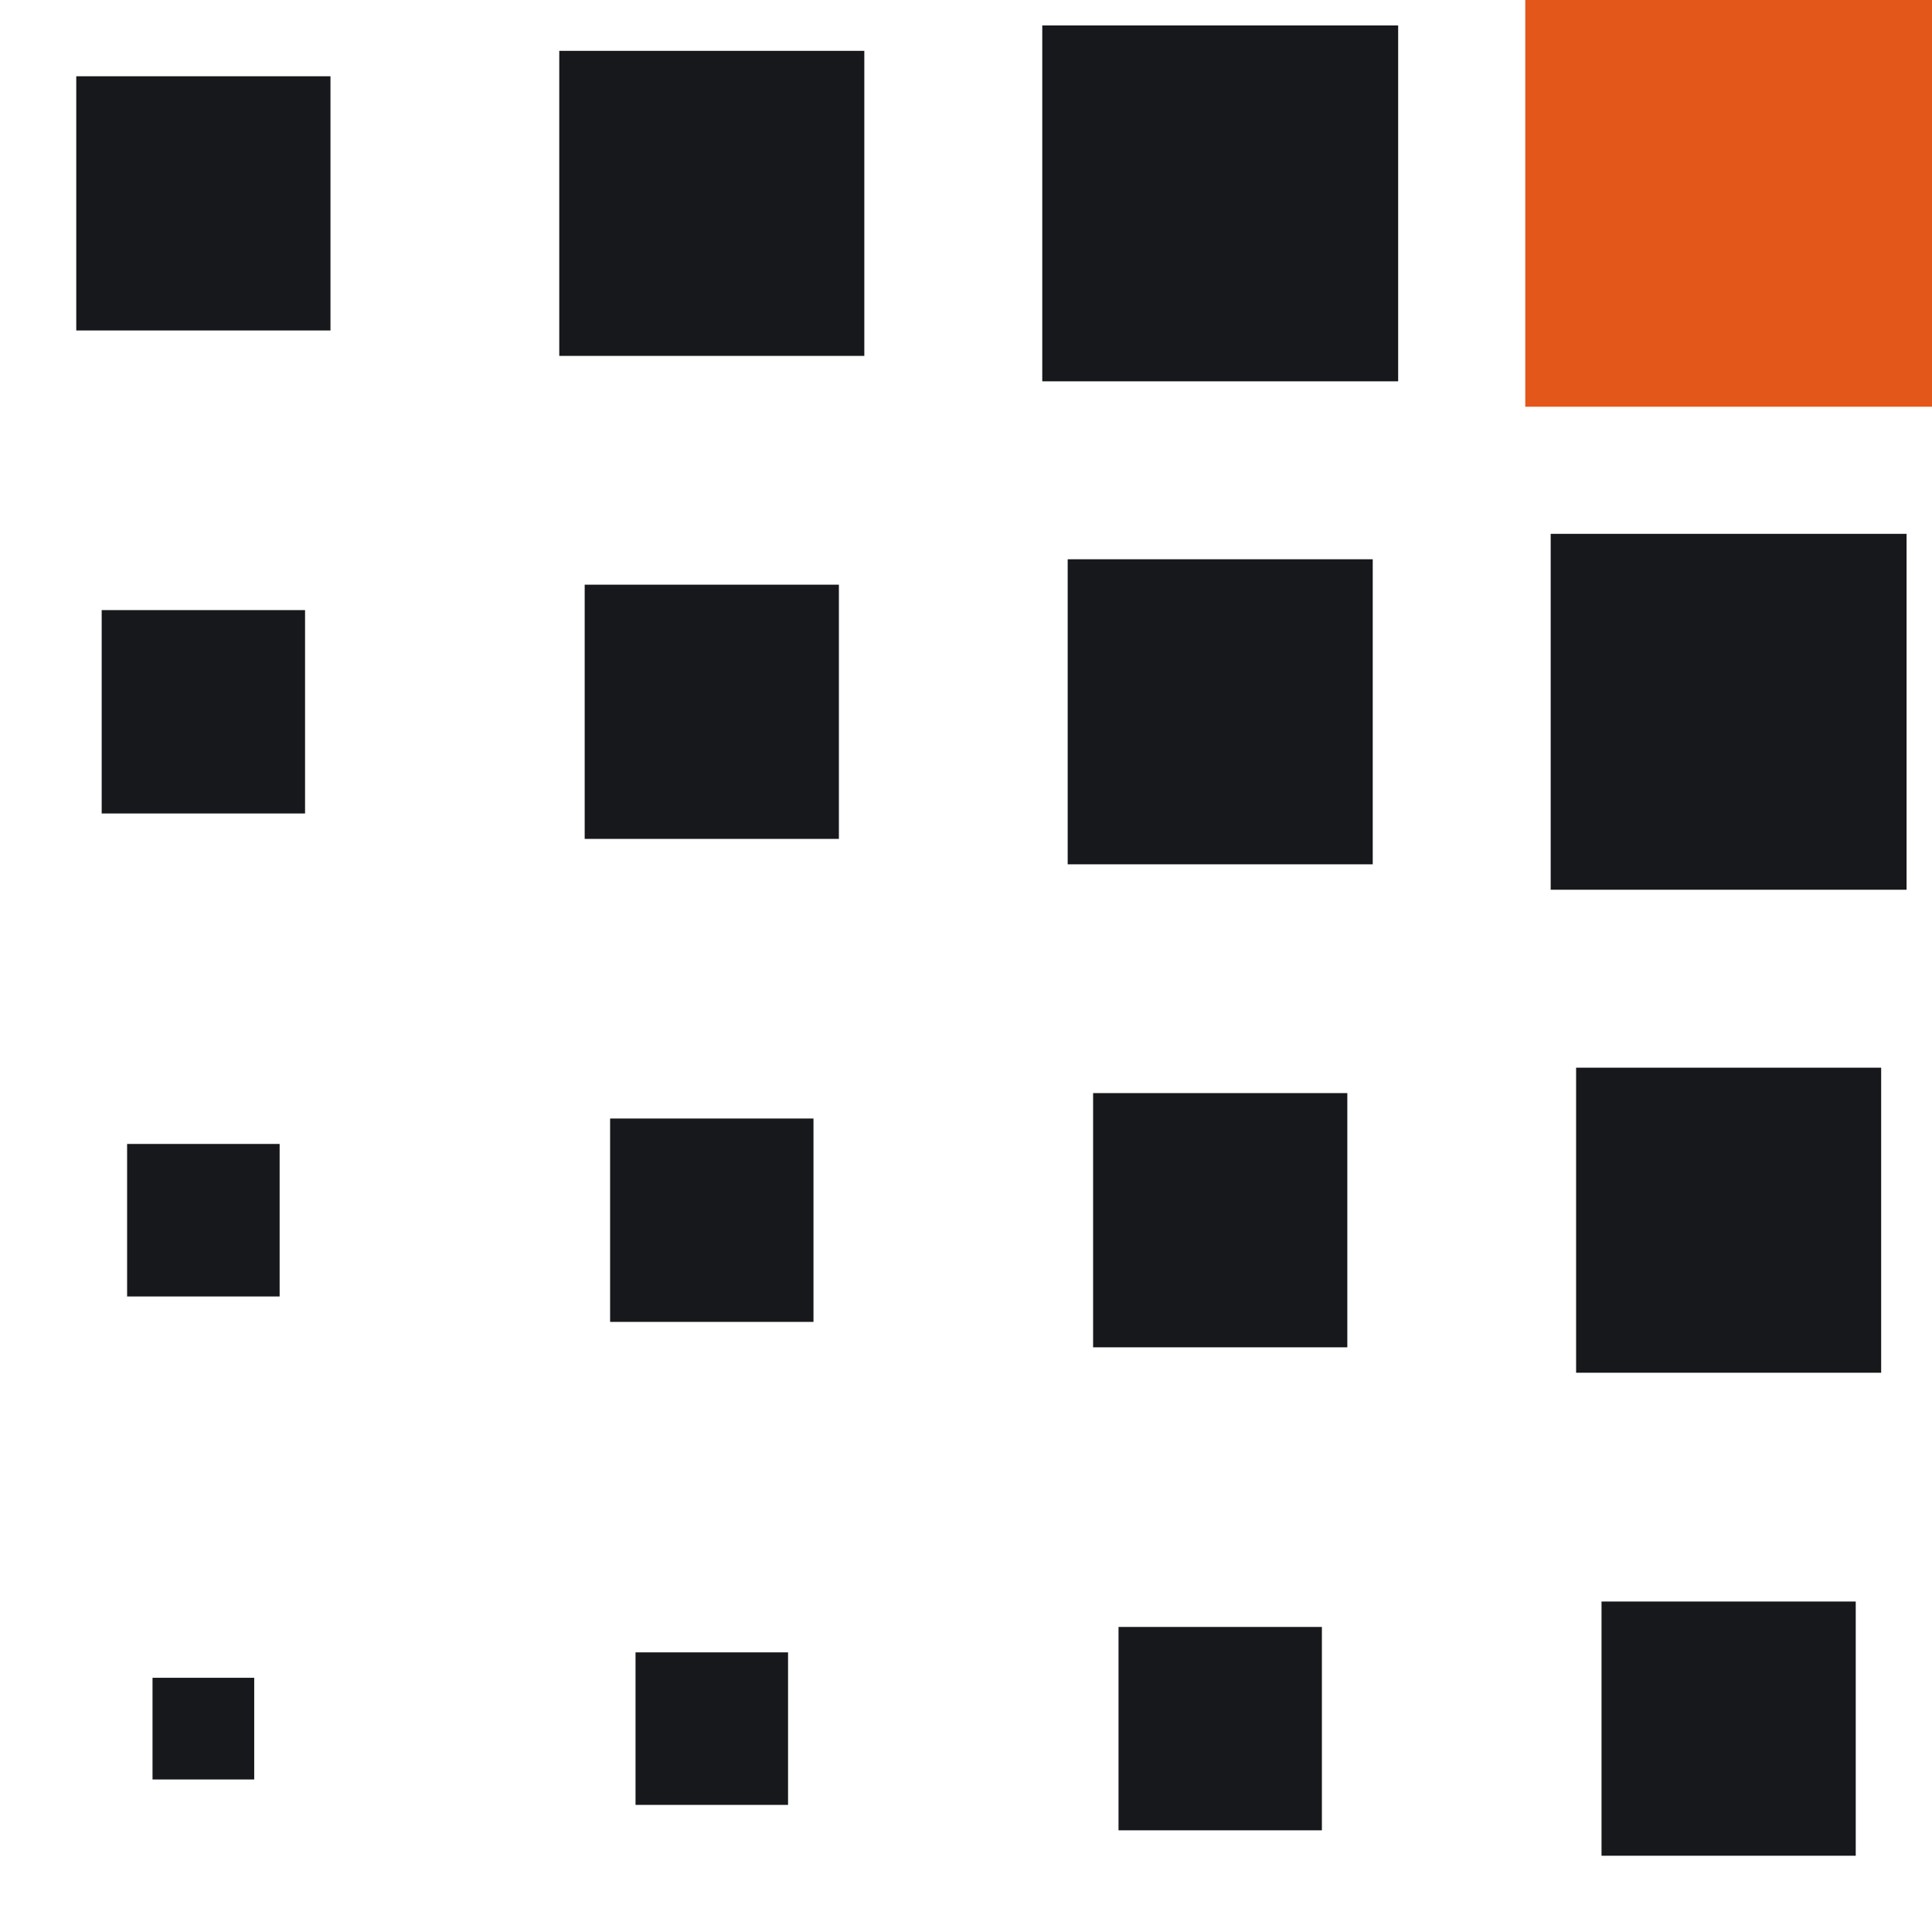
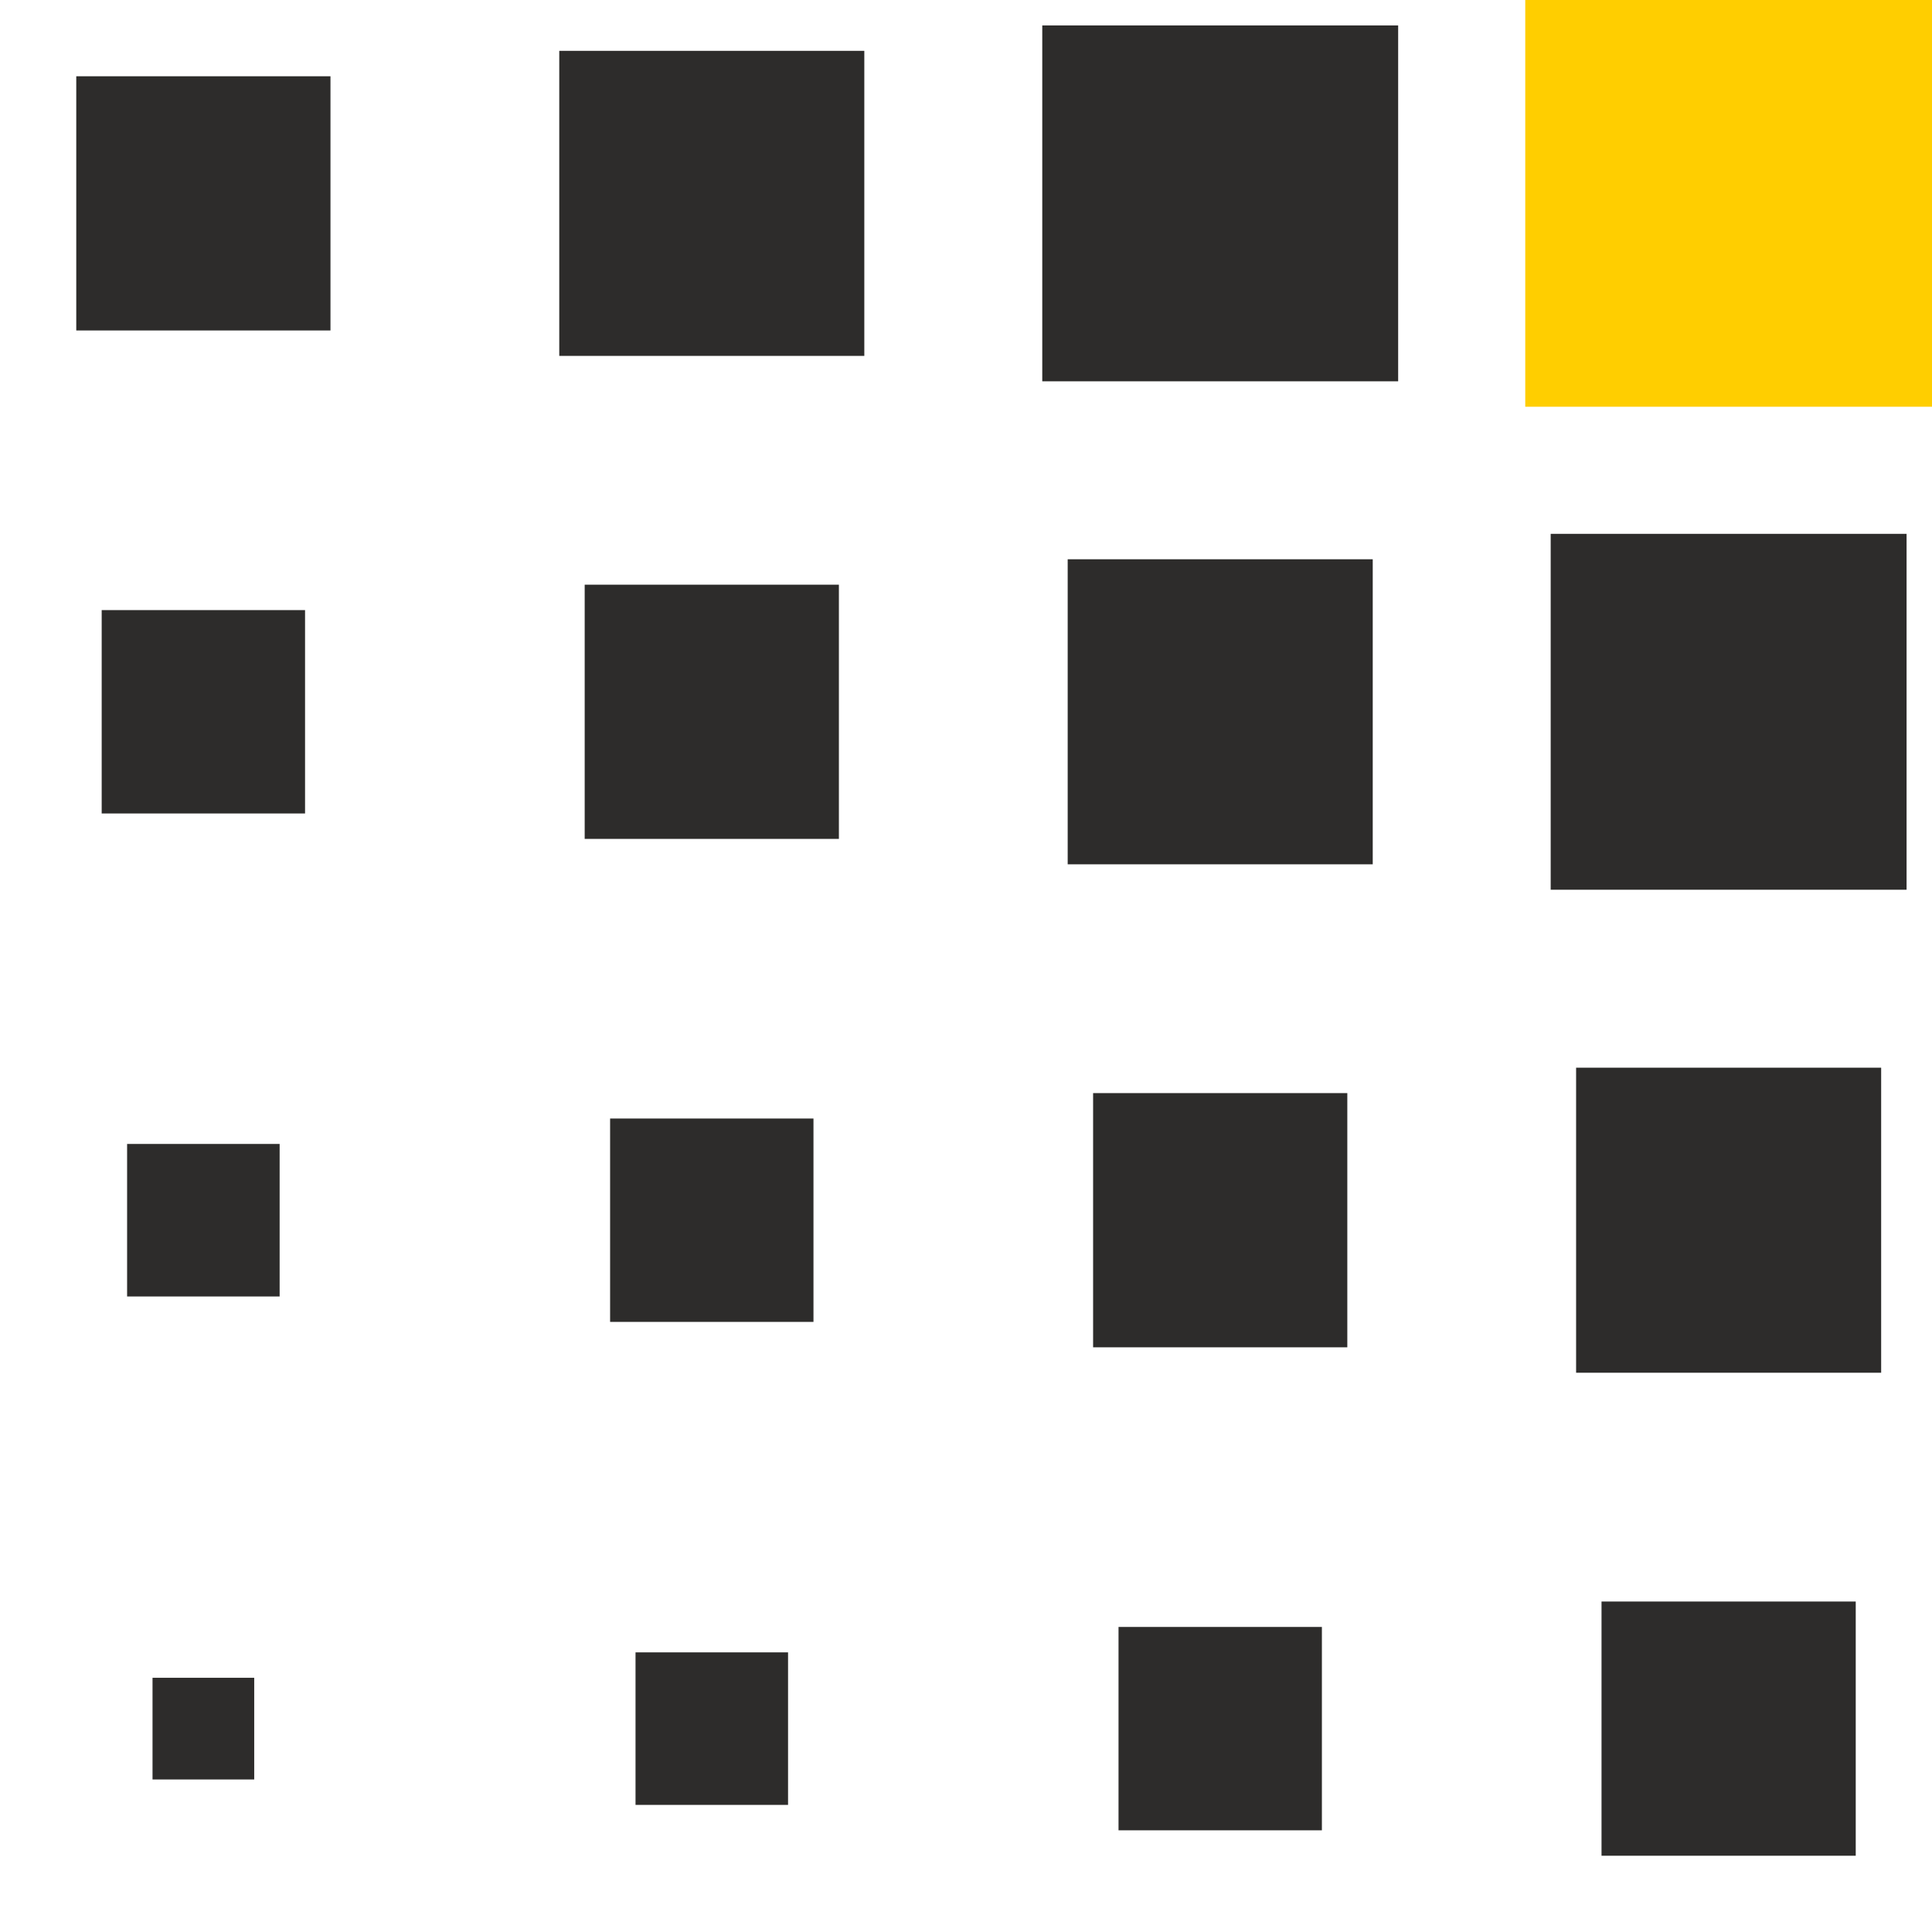
<svg xmlns="http://www.w3.org/2000/svg" viewBox="0 0 76 76" width="76" height="76" fill="none">
-   <rect x="3" y="3" width="10" height="10" fill="#16181b" />
-   <rect x="22" y="2" width="12" height="12" fill="#16181b" />
-   <rect x="41" y="1" width="14" height="14" fill="#16181b" />
-   <rect x="60" y="0" width="16" height="16" fill="#e4571b" />
-   <rect x="4" y="24" width="8" height="8" fill="#16181b" />
-   <rect x="23" y="23" width="10" height="10" fill="#16181b" />
-   <rect x="42" y="22" width="12" height="12" fill="#16181b" />
-   <rect x="61" y="21" width="14" height="14" fill="#16181b" />
-   <rect x="5" y="45" width="6" height="6" fill="#16181b" />
-   <rect x="24" y="44" width="8" height="8" fill="#16181b" />
-   <rect x="43" y="43" width="10" height="10" fill="#16181b" />
-   <rect x="62" y="42" width="12" height="12" fill="#16181b" />
-   <rect x="6" y="66" width="4" height="4" fill="#16181b" />
-   <rect x="25" y="65" width="6" height="6" fill="#16181b" />
-   <rect x="44" y="64" width="8" height="8" fill="#16181b" />
-   <rect x="63" y="63" width="10" height="10" fill="#16181b" />
+   <rect x="3" y="3" width="10" height="10" fill="#2d2c2b" />
+   <rect x="22" y="2" width="12" height="12" fill="#2d2c2b" />
+   <rect x="41" y="1" width="14" height="14" fill="#2d2c2b" />
+   <rect x="60" y="0" width="16" height="16" fill="#ffce00" />
+   <rect x="4" y="24" width="8" height="8" fill="#2d2c2b" />
+   <rect x="23" y="23" width="10" height="10" fill="#2d2c2b" />
+   <rect x="42" y="22" width="12" height="12" fill="#2d2c2b" />
+   <rect x="61" y="21" width="14" height="14" fill="#2d2c2b" />
+   <rect x="5" y="45" width="6" height="6" fill="#2d2c2b" />
+   <rect x="24" y="44" width="8" height="8" fill="#2d2c2b" />
+   <rect x="43" y="43" width="10" height="10" fill="#2d2c2b" />
+   <rect x="62" y="42" width="12" height="12" fill="#2d2c2b" />
+   <rect x="6" y="66" width="4" height="4" fill="#2d2c2b" />
+   <rect x="25" y="65" width="6" height="6" fill="#2d2c2b" />
+   <rect x="44" y="64" width="8" height="8" fill="#2d2c2b" />
+   <rect x="63" y="63" width="10" height="10" fill="#2d2c2b" />
</svg>
